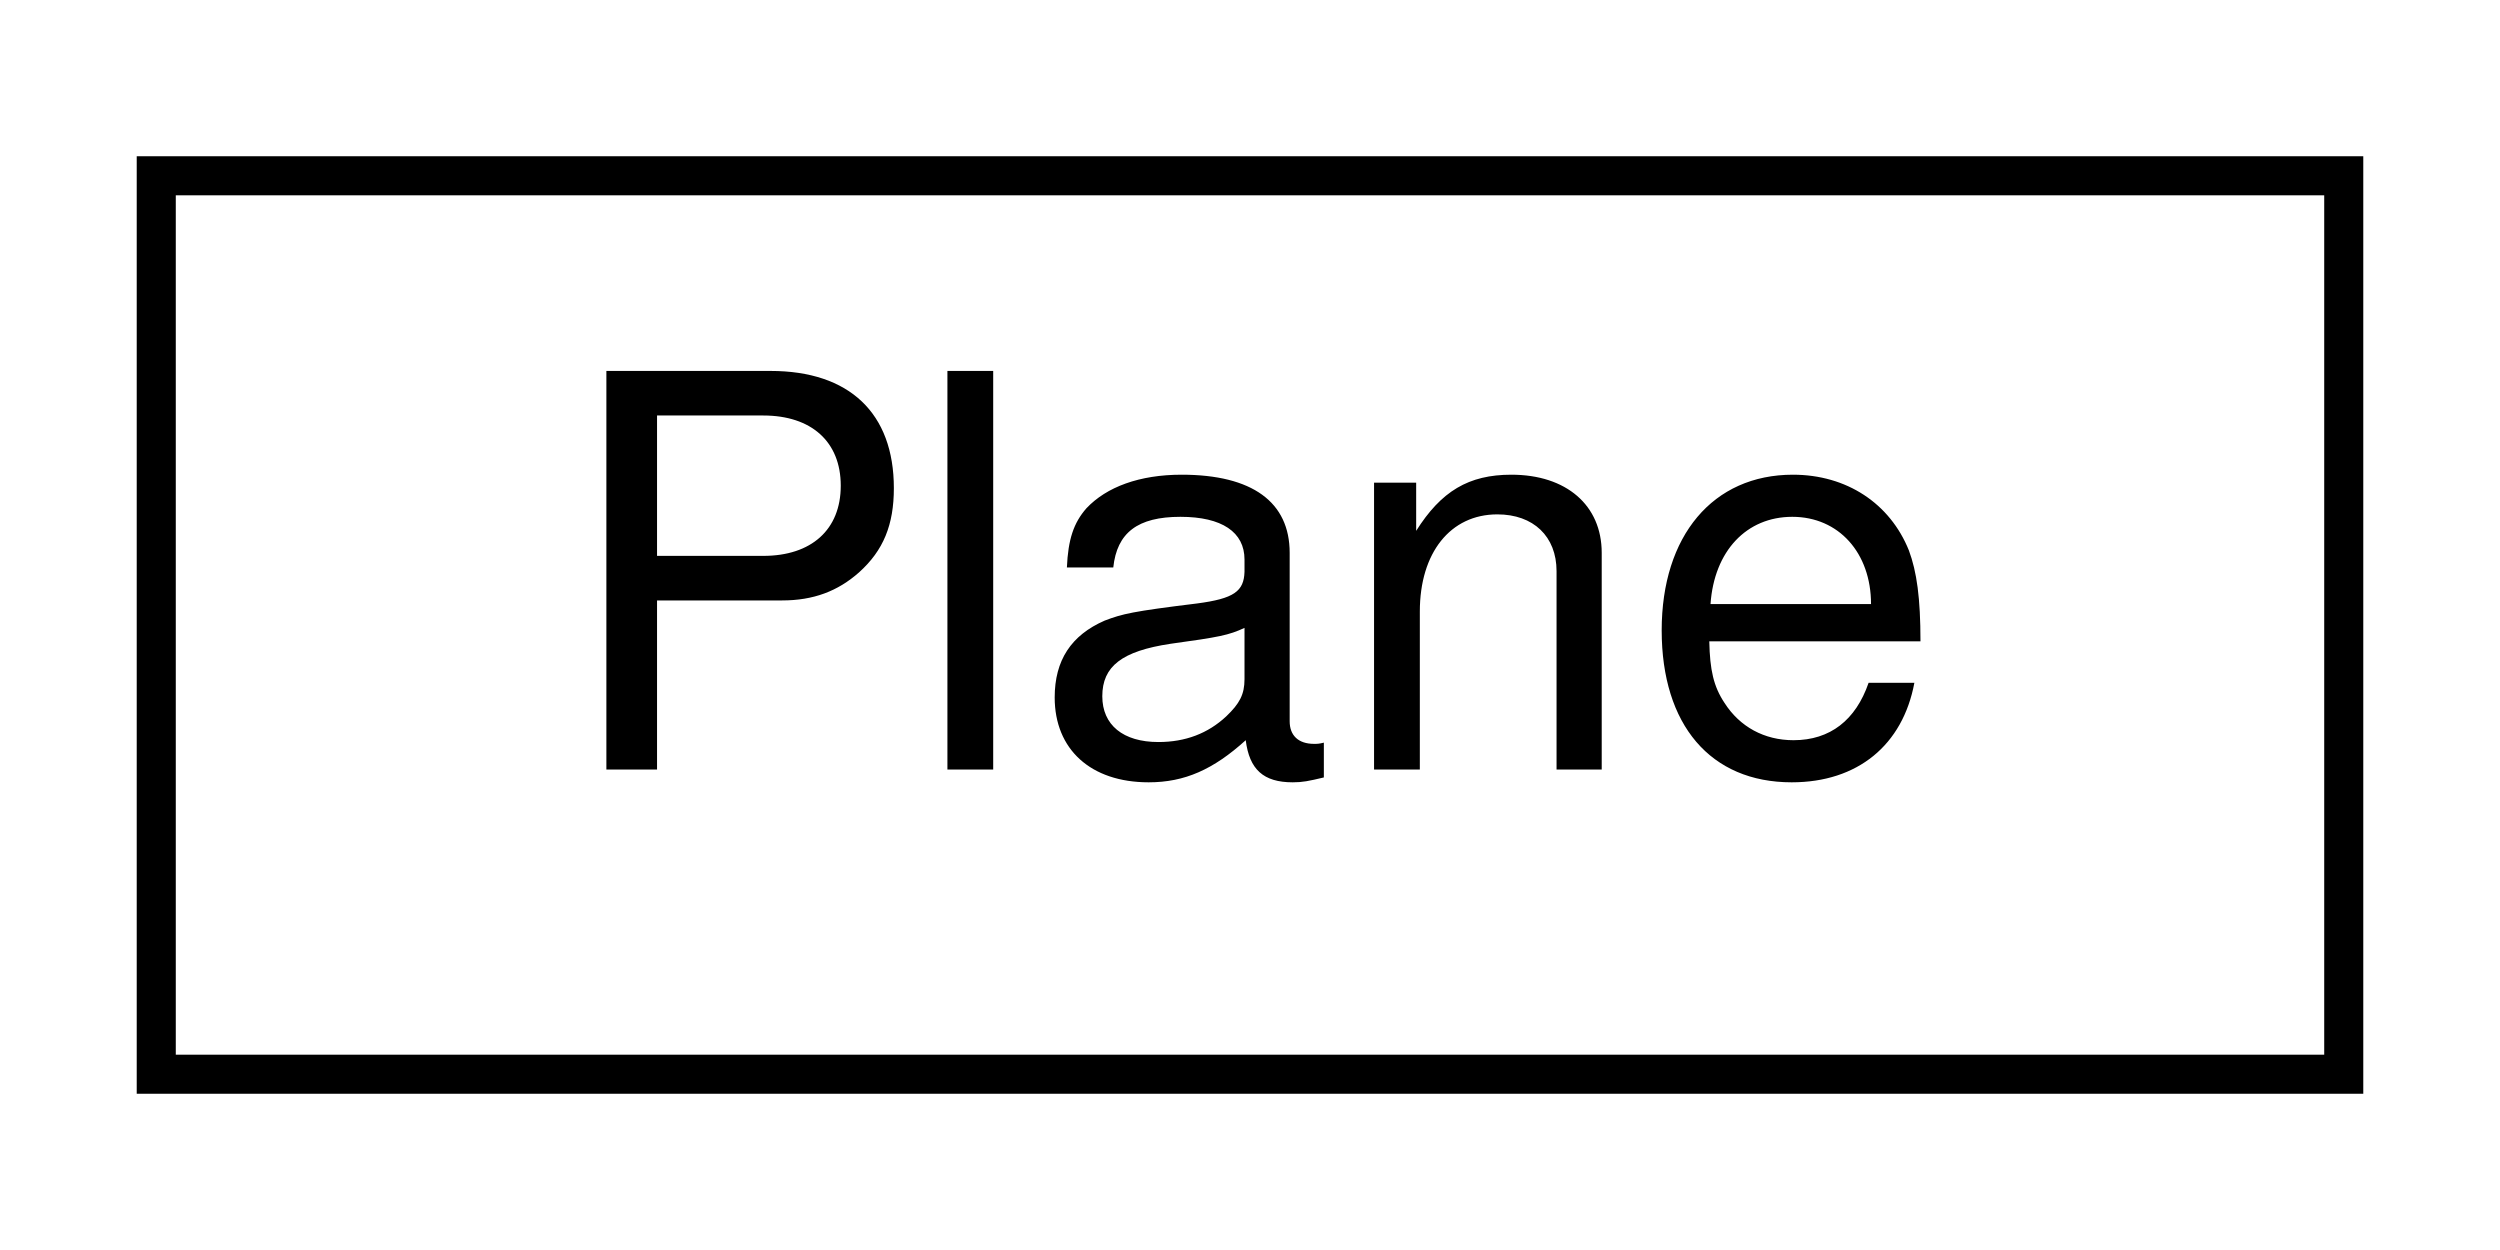
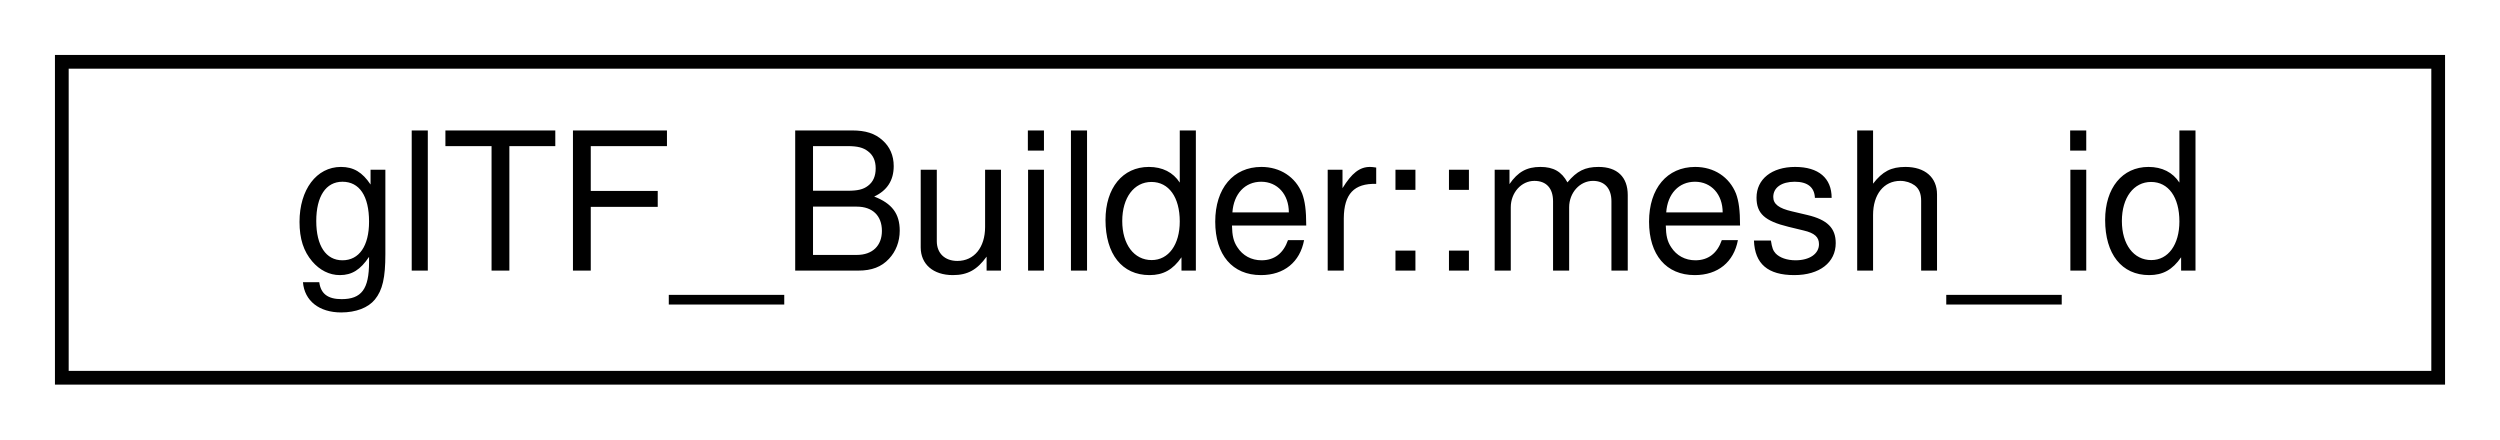
- <svg xmlns="http://www.w3.org/2000/svg" xmlns:xlink="http://www.w3.org/1999/xlink" width="64pt" height="32pt" viewBox="0.00 0.00 64.00 32.00">
+ <svg xmlns="http://www.w3.org/2000/svg" xmlns:xlink="http://www.w3.org/1999/xlink" width="182pt" height="32pt" viewBox="0.00 0.00 182.00 32.00">
  <g id="graph0" class="graph" transform="scale(1 1) rotate(0) translate(4 28)">
-     <polygon fill="white" stroke="white" points="-4,5 -4,-28 61,-28 61,5 -4,5" />
+     <polygon fill="white" stroke="white" points="-4,5 -4,-28 179,-28 179,5 -4,5" />
    <g id="node1" class="node">
      <g id="a_node1">
-         <a xlink:href="classPlane.html" target="_top" xlink:title="Plane">
-           <polygon fill="white" stroke="black" points="0,-0.5 0,-23.5 56,-23.5 56,-0.5 0,-0.5" />
-           <text text-anchor="middle" x="28" y="-8.3" font-family="Helvetica,sans-Serif" font-size="14.00">Plane</text>
+         <a xlink:href="structglTF__Builder_1_1mesh__id.html" target="_top" xlink:title="glTF_Builder::mesh_id">
+           <polygon fill="white" stroke="black" points="0.5,-0.5 0.5,-23.5 173.5,-23.5 173.5,-0.5 0.5,-0.5" />
+           <text text-anchor="middle" x="87" y="-8.3" font-family="Helvetica,sans-Serif" font-size="14.00">glTF_Builder::mesh_id</text>
        </a>
      </g>
    </g>
  </g>
</svg>
